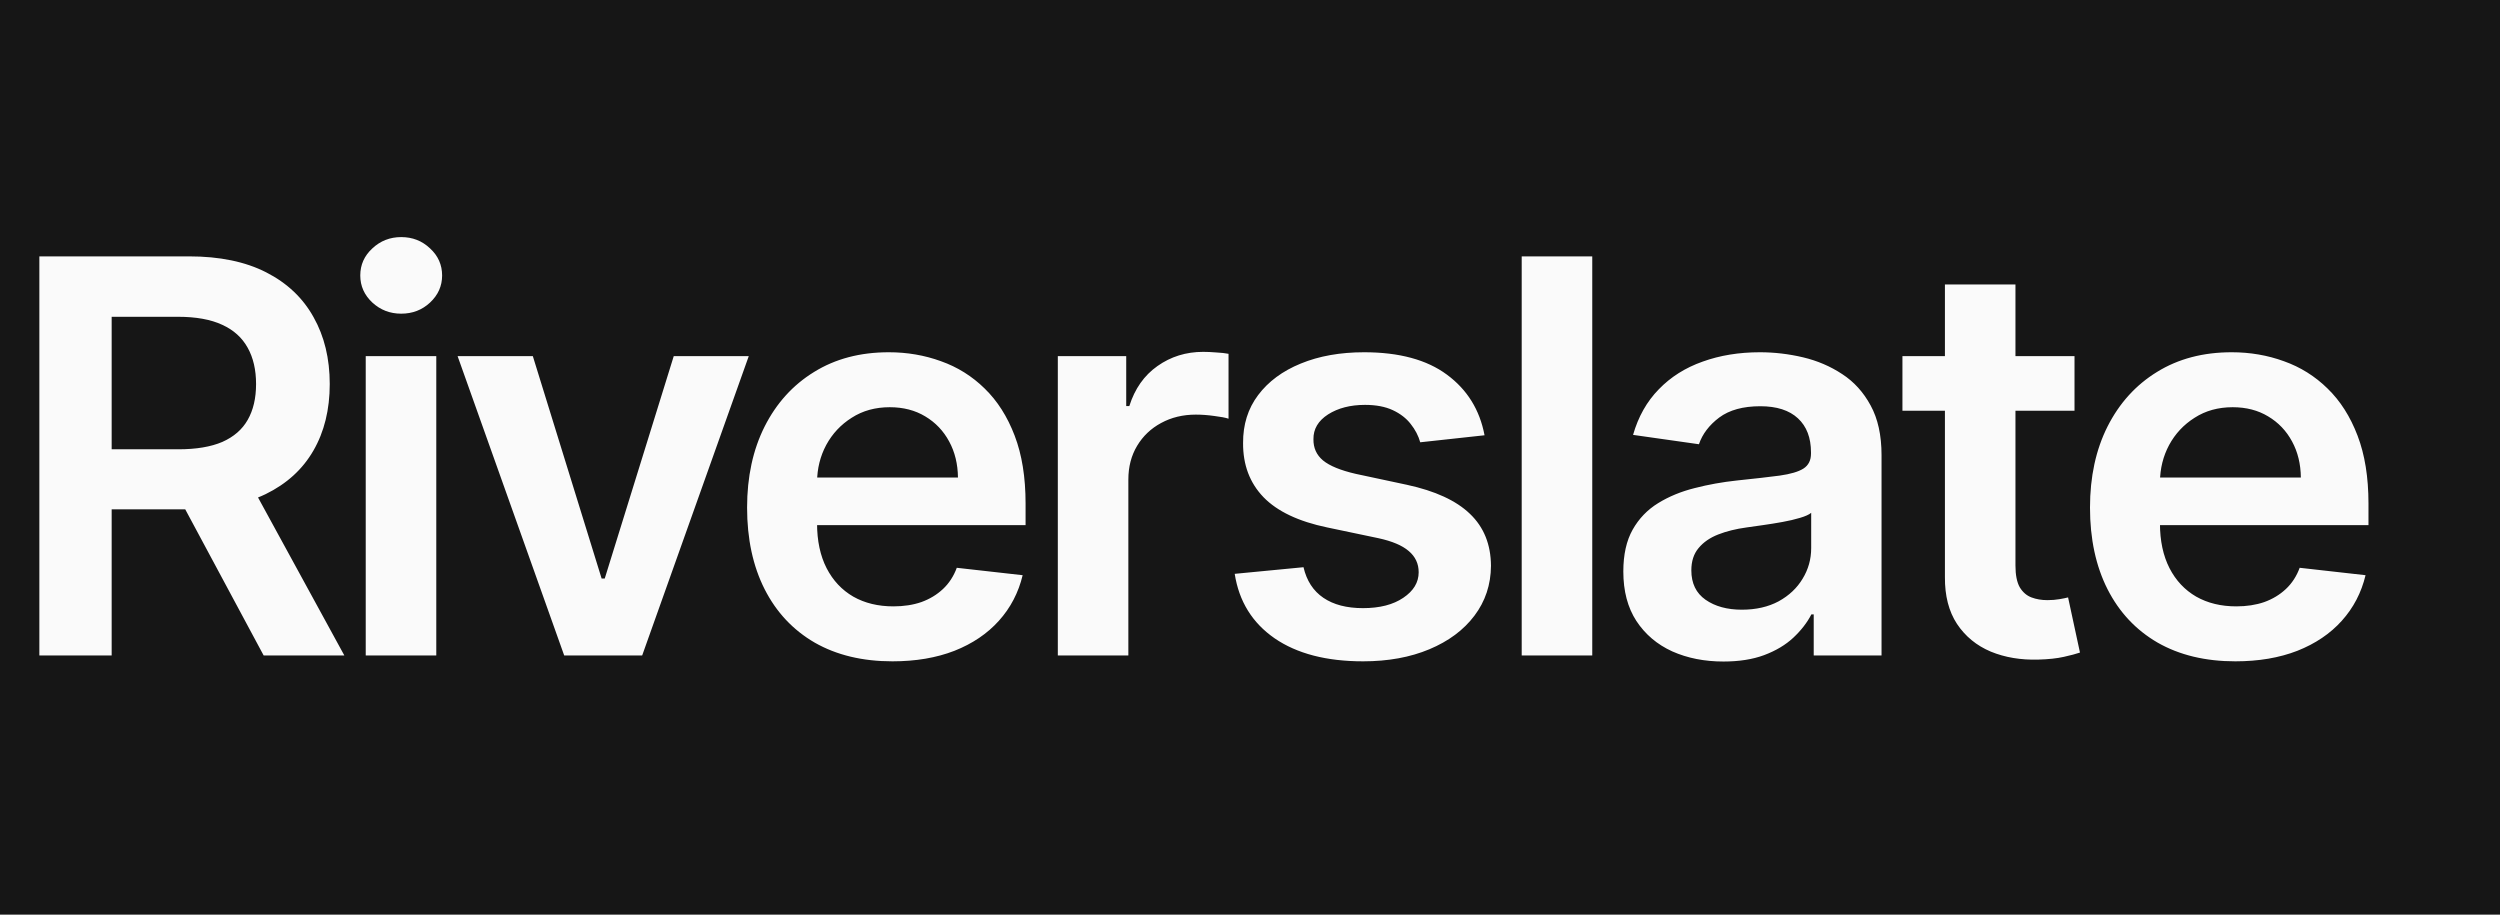
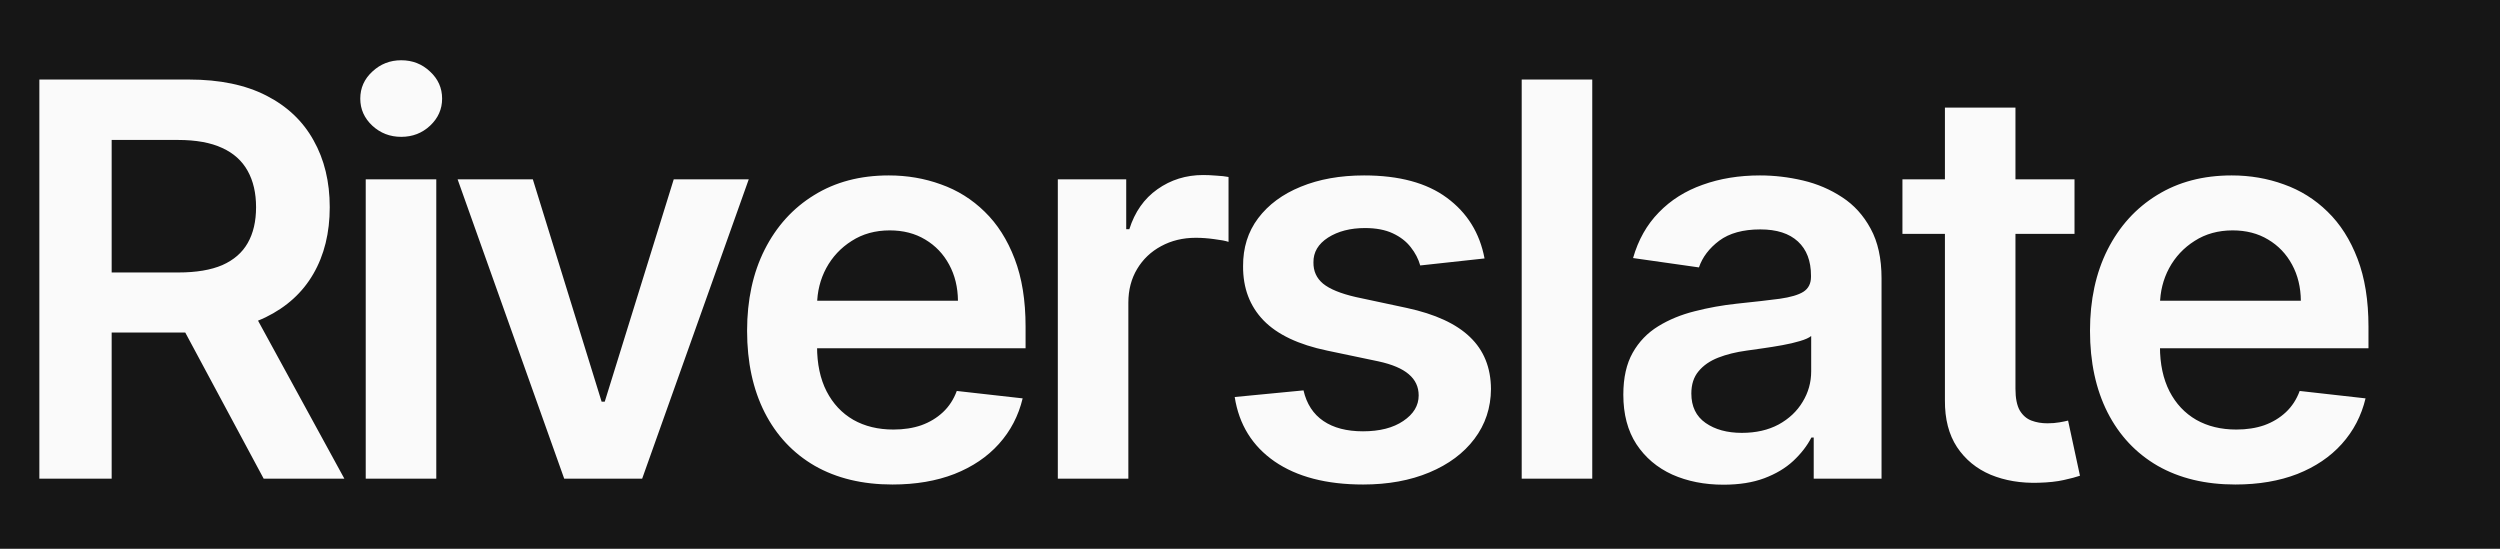
- <svg xmlns="http://www.w3.org/2000/svg" width="164" height="60" viewBox="0 0 164 60" fill="none">
-   <rect width="164" height="60" fill="#161616" />
-   <path d="M2.582 43V16.818H12.401C14.412 16.818 16.099 17.168 17.463 17.866C18.835 18.565 19.871 19.546 20.57 20.807C21.277 22.06 21.631 23.521 21.631 25.192C21.631 26.871 21.273 28.328 20.557 29.564C19.849 30.791 18.805 31.741 17.425 32.415C16.044 33.08 14.348 33.412 12.337 33.412H5.344V29.474H11.697C12.874 29.474 13.837 29.312 14.587 28.989C15.337 28.656 15.891 28.175 16.249 27.544C16.615 26.905 16.798 26.121 16.798 25.192C16.798 24.263 16.615 23.47 16.249 22.814C15.882 22.149 15.324 21.646 14.574 21.305C13.824 20.956 12.857 20.781 11.672 20.781H7.325V43H2.582ZM16.108 31.136L22.59 43H17.297L10.93 31.136H16.108ZM23.992 43V23.364H28.62V43H23.992ZM26.319 20.577C25.586 20.577 24.955 20.334 24.427 19.848C23.898 19.354 23.634 18.761 23.634 18.071C23.634 17.372 23.898 16.78 24.427 16.294C24.955 15.8 25.586 15.553 26.319 15.553C27.06 15.553 27.691 15.8 28.211 16.294C28.739 16.78 29.003 17.372 29.003 18.071C29.003 18.761 28.739 19.354 28.211 19.848C27.691 20.334 27.06 20.577 26.319 20.577ZM49.118 23.364L42.126 43H37.012L30.019 23.364H34.954L39.466 37.95H39.671L44.197 23.364H49.118ZM58.546 43.383C56.577 43.383 54.877 42.974 53.445 42.156C52.022 41.33 50.927 40.162 50.16 38.653C49.393 37.136 49.009 35.351 49.009 33.297C49.009 31.277 49.393 29.504 50.16 27.979C50.935 26.445 52.018 25.251 53.407 24.399C54.796 23.538 56.428 23.108 58.303 23.108C59.513 23.108 60.655 23.304 61.729 23.696C62.812 24.079 63.766 24.676 64.593 25.486C65.428 26.296 66.084 27.327 66.562 28.579C67.039 29.824 67.278 31.307 67.278 33.028V34.447H51.182V31.328H62.842C62.833 30.442 62.641 29.653 62.266 28.963C61.891 28.264 61.367 27.715 60.694 27.314C60.029 26.913 59.253 26.713 58.367 26.713C57.421 26.713 56.59 26.943 55.874 27.403C55.158 27.855 54.6 28.452 54.199 29.193C53.807 29.926 53.607 30.732 53.599 31.609V34.332C53.599 35.474 53.807 36.455 54.225 37.273C54.643 38.082 55.226 38.705 55.976 39.139C56.726 39.565 57.604 39.778 58.61 39.778C59.283 39.778 59.893 39.685 60.438 39.497C60.983 39.301 61.456 39.016 61.857 38.641C62.258 38.266 62.56 37.801 62.765 37.247L67.086 37.733C66.813 38.875 66.293 39.872 65.526 40.724C64.768 41.568 63.796 42.224 62.611 42.693C61.427 43.153 60.072 43.383 58.546 43.383ZM69.393 43V23.364H73.88V26.636H74.084C74.442 25.503 75.056 24.629 75.925 24.016C76.803 23.393 77.805 23.082 78.93 23.082C79.185 23.082 79.471 23.095 79.786 23.121C80.11 23.138 80.379 23.168 80.592 23.21V27.467C80.395 27.399 80.084 27.34 79.658 27.288C79.241 27.229 78.836 27.199 78.444 27.199C77.6 27.199 76.842 27.382 76.168 27.749C75.504 28.107 74.979 28.605 74.596 29.244C74.212 29.884 74.02 30.621 74.02 31.456V43H69.393ZM97.386 28.554L93.167 29.014C93.048 28.588 92.839 28.188 92.541 27.812C92.251 27.438 91.859 27.135 91.365 26.905C90.87 26.675 90.265 26.56 89.549 26.56C88.586 26.56 87.777 26.768 87.12 27.186C86.473 27.604 86.153 28.145 86.162 28.81C86.153 29.381 86.362 29.845 86.788 30.203C87.223 30.561 87.939 30.855 88.936 31.085L92.285 31.801C94.143 32.202 95.524 32.837 96.427 33.706C97.339 34.575 97.799 35.713 97.808 37.119C97.799 38.355 97.437 39.446 96.721 40.392C96.014 41.33 95.029 42.062 93.768 42.591C92.507 43.119 91.058 43.383 89.421 43.383C87.018 43.383 85.084 42.881 83.618 41.875C82.152 40.861 81.278 39.45 80.997 37.644L85.51 37.209C85.714 38.095 86.149 38.764 86.814 39.216C87.478 39.668 88.343 39.894 89.409 39.894C90.508 39.894 91.39 39.668 92.055 39.216C92.728 38.764 93.065 38.206 93.065 37.541C93.065 36.979 92.848 36.514 92.413 36.148C91.987 35.781 91.322 35.5 90.419 35.304L87.069 34.601C85.186 34.209 83.792 33.548 82.889 32.619C81.985 31.682 81.538 30.497 81.546 29.065C81.538 27.855 81.866 26.807 82.531 25.921C83.204 25.026 84.137 24.335 85.331 23.849C86.532 23.355 87.917 23.108 89.485 23.108C91.787 23.108 93.598 23.598 94.919 24.578C96.248 25.558 97.071 26.884 97.386 28.554ZM104.452 16.818V43H99.824V16.818H104.452ZM113.061 43.396C111.817 43.396 110.696 43.175 109.699 42.731C108.71 42.28 107.926 41.615 107.347 40.737C106.776 39.859 106.49 38.777 106.49 37.49C106.49 36.382 106.695 35.466 107.104 34.742C107.513 34.017 108.071 33.438 108.779 33.003C109.486 32.568 110.283 32.24 111.169 32.019C112.064 31.788 112.989 31.622 113.943 31.52C115.094 31.401 116.027 31.294 116.743 31.2C117.459 31.098 117.979 30.945 118.303 30.74C118.635 30.527 118.801 30.199 118.801 29.756V29.679C118.801 28.716 118.516 27.97 117.945 27.442C117.374 26.913 116.551 26.649 115.477 26.649C114.344 26.649 113.445 26.896 112.78 27.391C112.124 27.885 111.681 28.469 111.45 29.142L107.129 28.528C107.47 27.335 108.033 26.338 108.817 25.537C109.601 24.727 110.56 24.122 111.693 23.722C112.827 23.312 114.08 23.108 115.452 23.108C116.398 23.108 117.34 23.219 118.277 23.44C119.215 23.662 120.071 24.028 120.847 24.54C121.622 25.043 122.244 25.729 122.713 26.598C123.19 27.467 123.429 28.554 123.429 29.858V43H118.98V40.303H118.827C118.546 40.848 118.149 41.359 117.638 41.837C117.135 42.305 116.5 42.685 115.733 42.974C114.975 43.256 114.084 43.396 113.061 43.396ZM114.263 39.996C115.192 39.996 115.997 39.812 116.679 39.446C117.361 39.071 117.885 38.577 118.252 37.963C118.627 37.349 118.814 36.68 118.814 35.956V33.642C118.669 33.761 118.422 33.872 118.073 33.974C117.732 34.077 117.348 34.166 116.922 34.243C116.496 34.32 116.074 34.388 115.656 34.447C115.239 34.507 114.877 34.558 114.57 34.601C113.879 34.695 113.262 34.848 112.716 35.061C112.171 35.274 111.74 35.572 111.425 35.956C111.11 36.331 110.952 36.817 110.952 37.413C110.952 38.266 111.263 38.909 111.885 39.344C112.507 39.778 113.3 39.996 114.263 39.996ZM136.088 23.364V26.943H124.8V23.364H136.088ZM127.587 18.659H132.214V37.094C132.214 37.716 132.308 38.193 132.496 38.526C132.692 38.849 132.947 39.071 133.263 39.19C133.578 39.31 133.927 39.369 134.311 39.369C134.601 39.369 134.865 39.348 135.104 39.305C135.351 39.263 135.538 39.224 135.666 39.19L136.446 42.808C136.199 42.894 135.845 42.987 135.385 43.09C134.933 43.192 134.379 43.251 133.723 43.269C132.564 43.303 131.52 43.128 130.591 42.744C129.662 42.352 128.925 41.747 128.379 40.929C127.842 40.111 127.578 39.088 127.587 37.861V18.659ZM146.641 43.383C144.672 43.383 142.972 42.974 141.54 42.156C140.116 41.33 139.021 40.162 138.254 38.653C137.487 37.136 137.104 35.351 137.104 33.297C137.104 31.277 137.487 29.504 138.254 27.979C139.03 26.445 140.112 25.251 141.501 24.399C142.891 23.538 144.523 23.108 146.398 23.108C147.608 23.108 148.75 23.304 149.824 23.696C150.906 24.079 151.861 24.676 152.687 25.486C153.523 26.296 154.179 27.327 154.656 28.579C155.133 29.824 155.372 31.307 155.372 33.028V34.447H139.277V31.328H150.936C150.927 30.442 150.736 29.653 150.361 28.963C149.986 28.264 149.462 27.715 148.788 27.314C148.124 26.913 147.348 26.713 146.462 26.713C145.516 26.713 144.685 26.943 143.969 27.403C143.253 27.855 142.695 28.452 142.294 29.193C141.902 29.926 141.702 30.732 141.693 31.609V34.332C141.693 35.474 141.902 36.455 142.32 37.273C142.737 38.082 143.321 38.705 144.071 39.139C144.821 39.565 145.699 39.778 146.704 39.778C147.378 39.778 147.987 39.685 148.533 39.497C149.078 39.301 149.551 39.016 149.952 38.641C150.352 38.266 150.655 37.801 150.859 37.247L155.18 37.733C154.908 38.875 154.388 39.872 153.621 40.724C152.862 41.568 151.891 42.224 150.706 42.693C149.521 43.153 148.166 43.383 146.641 43.383Z" fill="#FAFAFA" />
+ <svg xmlns="http://www.w3.org/2000/svg" width="164" height="36" viewBox="0 0 164 36" fill="none">
+   <rect width="164" height="36" fill="#161616" />
+   <path d="M2.582 31.4V5.218H12.401C14.412 5.218 16.099 5.568 17.463 6.266C18.835 6.965 19.871 7.945 20.57 9.207C21.277 10.46 21.631 11.921 21.631 13.592C21.631 15.271 21.273 16.728 20.557 17.964C19.849 19.191 18.805 20.142 17.425 20.815C16.044 21.48 14.348 21.812 12.337 21.812H5.344V17.874H11.697C12.874 17.874 13.837 17.712 14.587 17.389C15.337 17.056 15.891 16.575 16.249 15.944C16.615 15.305 16.798 14.521 16.798 13.592C16.798 12.663 16.615 11.87 16.249 11.214C15.882 10.549 15.324 10.046 14.574 9.705C13.824 9.356 12.857 9.181 11.672 9.181H7.325V31.4H2.582ZM16.108 19.536L22.59 31.4H17.297L10.93 19.536H16.108ZM23.992 31.4V11.764H28.62V31.4H23.992ZM26.319 8.977C25.586 8.977 24.955 8.734 24.427 8.248C23.898 7.754 23.634 7.161 23.634 6.471C23.634 5.772 23.898 5.18 24.427 4.694C24.955 4.2 25.586 3.953 26.319 3.953C27.06 3.953 27.691 4.2 28.211 4.694C28.739 5.18 29.003 5.772 29.003 6.471C29.003 7.161 28.739 7.754 28.211 8.248C27.691 8.734 27.06 8.977 26.319 8.977ZM49.118 11.764L42.126 31.4H37.012L30.019 11.764H34.954L39.466 26.35H39.671L44.197 11.764H49.118ZM58.546 31.784C56.577 31.784 54.877 31.374 53.445 30.556C52.022 29.73 50.927 28.562 50.16 27.053C49.393 25.536 49.009 23.751 49.009 21.697C49.009 19.677 49.393 17.904 50.16 16.379C50.935 14.845 52.018 13.651 53.407 12.799C54.796 11.938 56.428 11.508 58.303 11.508C59.513 11.508 60.655 11.704 61.729 12.096C62.812 12.479 63.766 13.076 64.593 13.886C65.428 14.695 66.084 15.727 66.562 16.98C67.039 18.224 67.278 19.707 67.278 21.428V22.847H51.182V19.728H62.842C62.833 18.842 62.641 18.053 62.266 17.363C61.891 16.664 61.367 16.114 60.694 15.714C60.029 15.313 59.253 15.113 58.367 15.113C57.421 15.113 56.59 15.343 55.874 15.803C55.158 16.255 54.6 16.852 54.199 17.593C53.807 18.326 53.607 19.131 53.599 20.009V22.732C53.599 23.874 53.807 24.855 54.225 25.673C54.643 26.482 55.226 27.105 55.976 27.539C56.726 27.965 57.604 28.178 58.61 28.178C59.283 28.178 59.893 28.085 60.438 27.897C60.983 27.701 61.456 27.416 61.857 27.041C62.258 26.666 62.56 26.201 62.765 25.647L67.086 26.133C66.813 27.275 66.293 28.272 65.526 29.124C64.768 29.968 63.796 30.624 62.611 31.093C61.427 31.553 60.072 31.784 58.546 31.784ZM69.393 31.4V11.764H73.88V15.036H74.084C74.442 13.903 75.056 13.029 75.925 12.416C76.803 11.793 77.805 11.482 78.93 11.482C79.185 11.482 79.471 11.495 79.786 11.521C80.11 11.538 80.379 11.568 80.592 11.61V15.867C80.395 15.799 80.084 15.739 79.658 15.688C79.241 15.629 78.836 15.599 78.444 15.599C77.6 15.599 76.842 15.782 76.168 16.149C75.504 16.506 74.979 17.005 74.596 17.644C74.212 18.284 74.02 19.021 74.02 19.856V31.4H69.393ZM97.386 16.954L93.167 17.414C93.048 16.988 92.839 16.587 92.541 16.212C92.251 15.838 91.859 15.535 91.365 15.305C90.87 15.075 90.265 14.96 89.549 14.96C88.586 14.96 87.777 15.168 87.12 15.586C86.473 16.004 86.153 16.545 86.162 17.21C86.153 17.781 86.362 18.245 86.788 18.603C87.223 18.961 87.939 19.255 88.936 19.485L92.285 20.201C94.143 20.602 95.524 21.237 96.427 22.106C97.339 22.975 97.799 24.113 97.808 25.519C97.799 26.755 97.437 27.846 96.721 28.792C96.014 29.73 95.029 30.462 93.768 30.991C92.507 31.519 91.058 31.784 89.421 31.784C87.018 31.784 85.084 31.281 83.618 30.275C82.152 29.261 81.278 27.85 80.997 26.044L85.51 25.609C85.714 26.495 86.149 27.164 86.814 27.616C87.478 28.068 88.343 28.294 89.409 28.294C90.508 28.294 91.39 28.068 92.055 27.616C92.728 27.164 93.065 26.606 93.065 25.941C93.065 25.379 92.848 24.914 92.413 24.548C91.987 24.181 91.322 23.9 90.419 23.704L87.069 23.001C85.186 22.609 83.792 21.948 82.889 21.019C81.985 20.082 81.538 18.897 81.546 17.465C81.538 16.255 81.866 15.207 82.531 14.32C83.204 13.426 84.137 12.735 85.331 12.249C86.532 11.755 87.917 11.508 89.485 11.508C91.787 11.508 93.598 11.998 94.919 12.978C96.248 13.958 97.071 15.284 97.386 16.954ZM104.452 5.218V31.4H99.824V5.218H104.452ZM113.061 31.796C111.817 31.796 110.696 31.575 109.699 31.131C108.71 30.68 107.926 30.015 107.347 29.137C106.776 28.259 106.49 27.177 106.49 25.89C106.49 24.782 106.695 23.866 107.104 23.142C107.513 22.417 108.071 21.837 108.779 21.403C109.486 20.968 110.283 20.64 111.169 20.419C112.064 20.188 112.989 20.022 113.943 19.92C115.094 19.801 116.027 19.694 116.743 19.6C117.459 19.498 117.979 19.345 118.303 19.14C118.635 18.927 118.801 18.599 118.801 18.156V18.079C118.801 17.116 118.516 16.37 117.945 15.842C117.374 15.313 116.551 15.049 115.477 15.049C114.344 15.049 113.445 15.296 112.78 15.791C112.124 16.285 111.681 16.869 111.45 17.542L107.129 16.928C107.47 15.735 108.033 14.738 108.817 13.937C109.601 13.127 110.56 12.522 111.693 12.122C112.827 11.713 114.08 11.508 115.452 11.508C116.398 11.508 117.34 11.619 118.277 11.84C119.215 12.062 120.071 12.428 120.847 12.94C121.622 13.443 122.244 14.129 122.713 14.998C123.19 15.867 123.429 16.954 123.429 18.258V31.4H118.98V28.703H118.827C118.546 29.248 118.149 29.759 117.638 30.237C117.135 30.705 116.5 31.085 115.733 31.374C114.975 31.656 114.084 31.796 113.061 31.796ZM114.263 28.396C115.192 28.396 115.997 28.212 116.679 27.846C117.361 27.471 117.885 26.977 118.252 26.363C118.627 25.749 118.814 25.08 118.814 24.356V22.042C118.669 22.161 118.422 22.272 118.073 22.374C117.732 22.477 117.348 22.566 116.922 22.643C116.496 22.72 116.074 22.788 115.656 22.847C115.239 22.907 114.877 22.958 114.57 23.001C113.879 23.095 113.262 23.248 112.716 23.461C112.171 23.674 111.74 23.972 111.425 24.356C111.11 24.731 110.952 25.217 110.952 25.813C110.952 26.666 111.263 27.309 111.885 27.744C112.507 28.178 113.3 28.396 114.263 28.396ZM136.088 11.764V15.343H124.8V11.764H136.088ZM127.587 7.059H132.214V25.494C132.214 26.116 132.308 26.593 132.496 26.926C132.692 27.249 132.947 27.471 133.263 27.59C133.578 27.71 133.927 27.769 134.311 27.769C134.601 27.769 134.865 27.748 135.104 27.705C135.351 27.663 135.538 27.624 135.666 27.59L136.446 31.208C136.199 31.294 135.845 31.387 135.385 31.489C134.933 31.592 134.379 31.651 133.723 31.669C132.564 31.703 131.52 31.528 130.591 31.144C129.662 30.752 128.925 30.147 128.379 29.329C127.842 28.511 127.578 27.488 127.587 26.261V7.059ZM146.641 31.784C144.672 31.784 142.972 31.374 141.54 30.556C140.116 29.73 139.021 28.562 138.254 27.053C137.487 25.536 137.104 23.751 137.104 21.697C137.104 19.677 137.487 17.904 138.254 16.379C139.03 14.845 140.112 13.651 141.501 12.799C142.891 11.938 144.523 11.508 146.398 11.508C147.608 11.508 148.75 11.704 149.824 12.096C150.906 12.479 151.861 13.076 152.687 13.886C153.523 14.695 154.179 15.727 154.656 16.98C155.133 18.224 155.372 19.707 155.372 21.428V22.847H139.277V19.728H150.936C150.927 18.842 150.736 18.053 150.361 17.363C149.986 16.664 149.462 16.114 148.788 15.714C148.124 15.313 147.348 15.113 146.462 15.113C145.516 15.113 144.685 15.343 143.969 15.803C143.253 16.255 142.695 16.852 142.294 17.593C141.902 18.326 141.702 19.131 141.693 20.009V22.732C141.693 23.874 141.902 24.855 142.32 25.673C142.737 26.482 143.321 27.105 144.071 27.539C144.821 27.965 145.699 28.178 146.704 28.178C147.378 28.178 147.987 28.085 148.533 27.897C149.078 27.701 149.551 27.416 149.952 27.041C150.352 26.666 150.655 26.201 150.859 25.647L155.18 26.133C154.908 27.275 154.388 28.272 153.621 29.124C152.862 29.968 151.891 30.624 150.706 31.093C149.521 31.553 148.166 31.784 146.641 31.784Z" fill="#FAFAFA" />
</svg>
